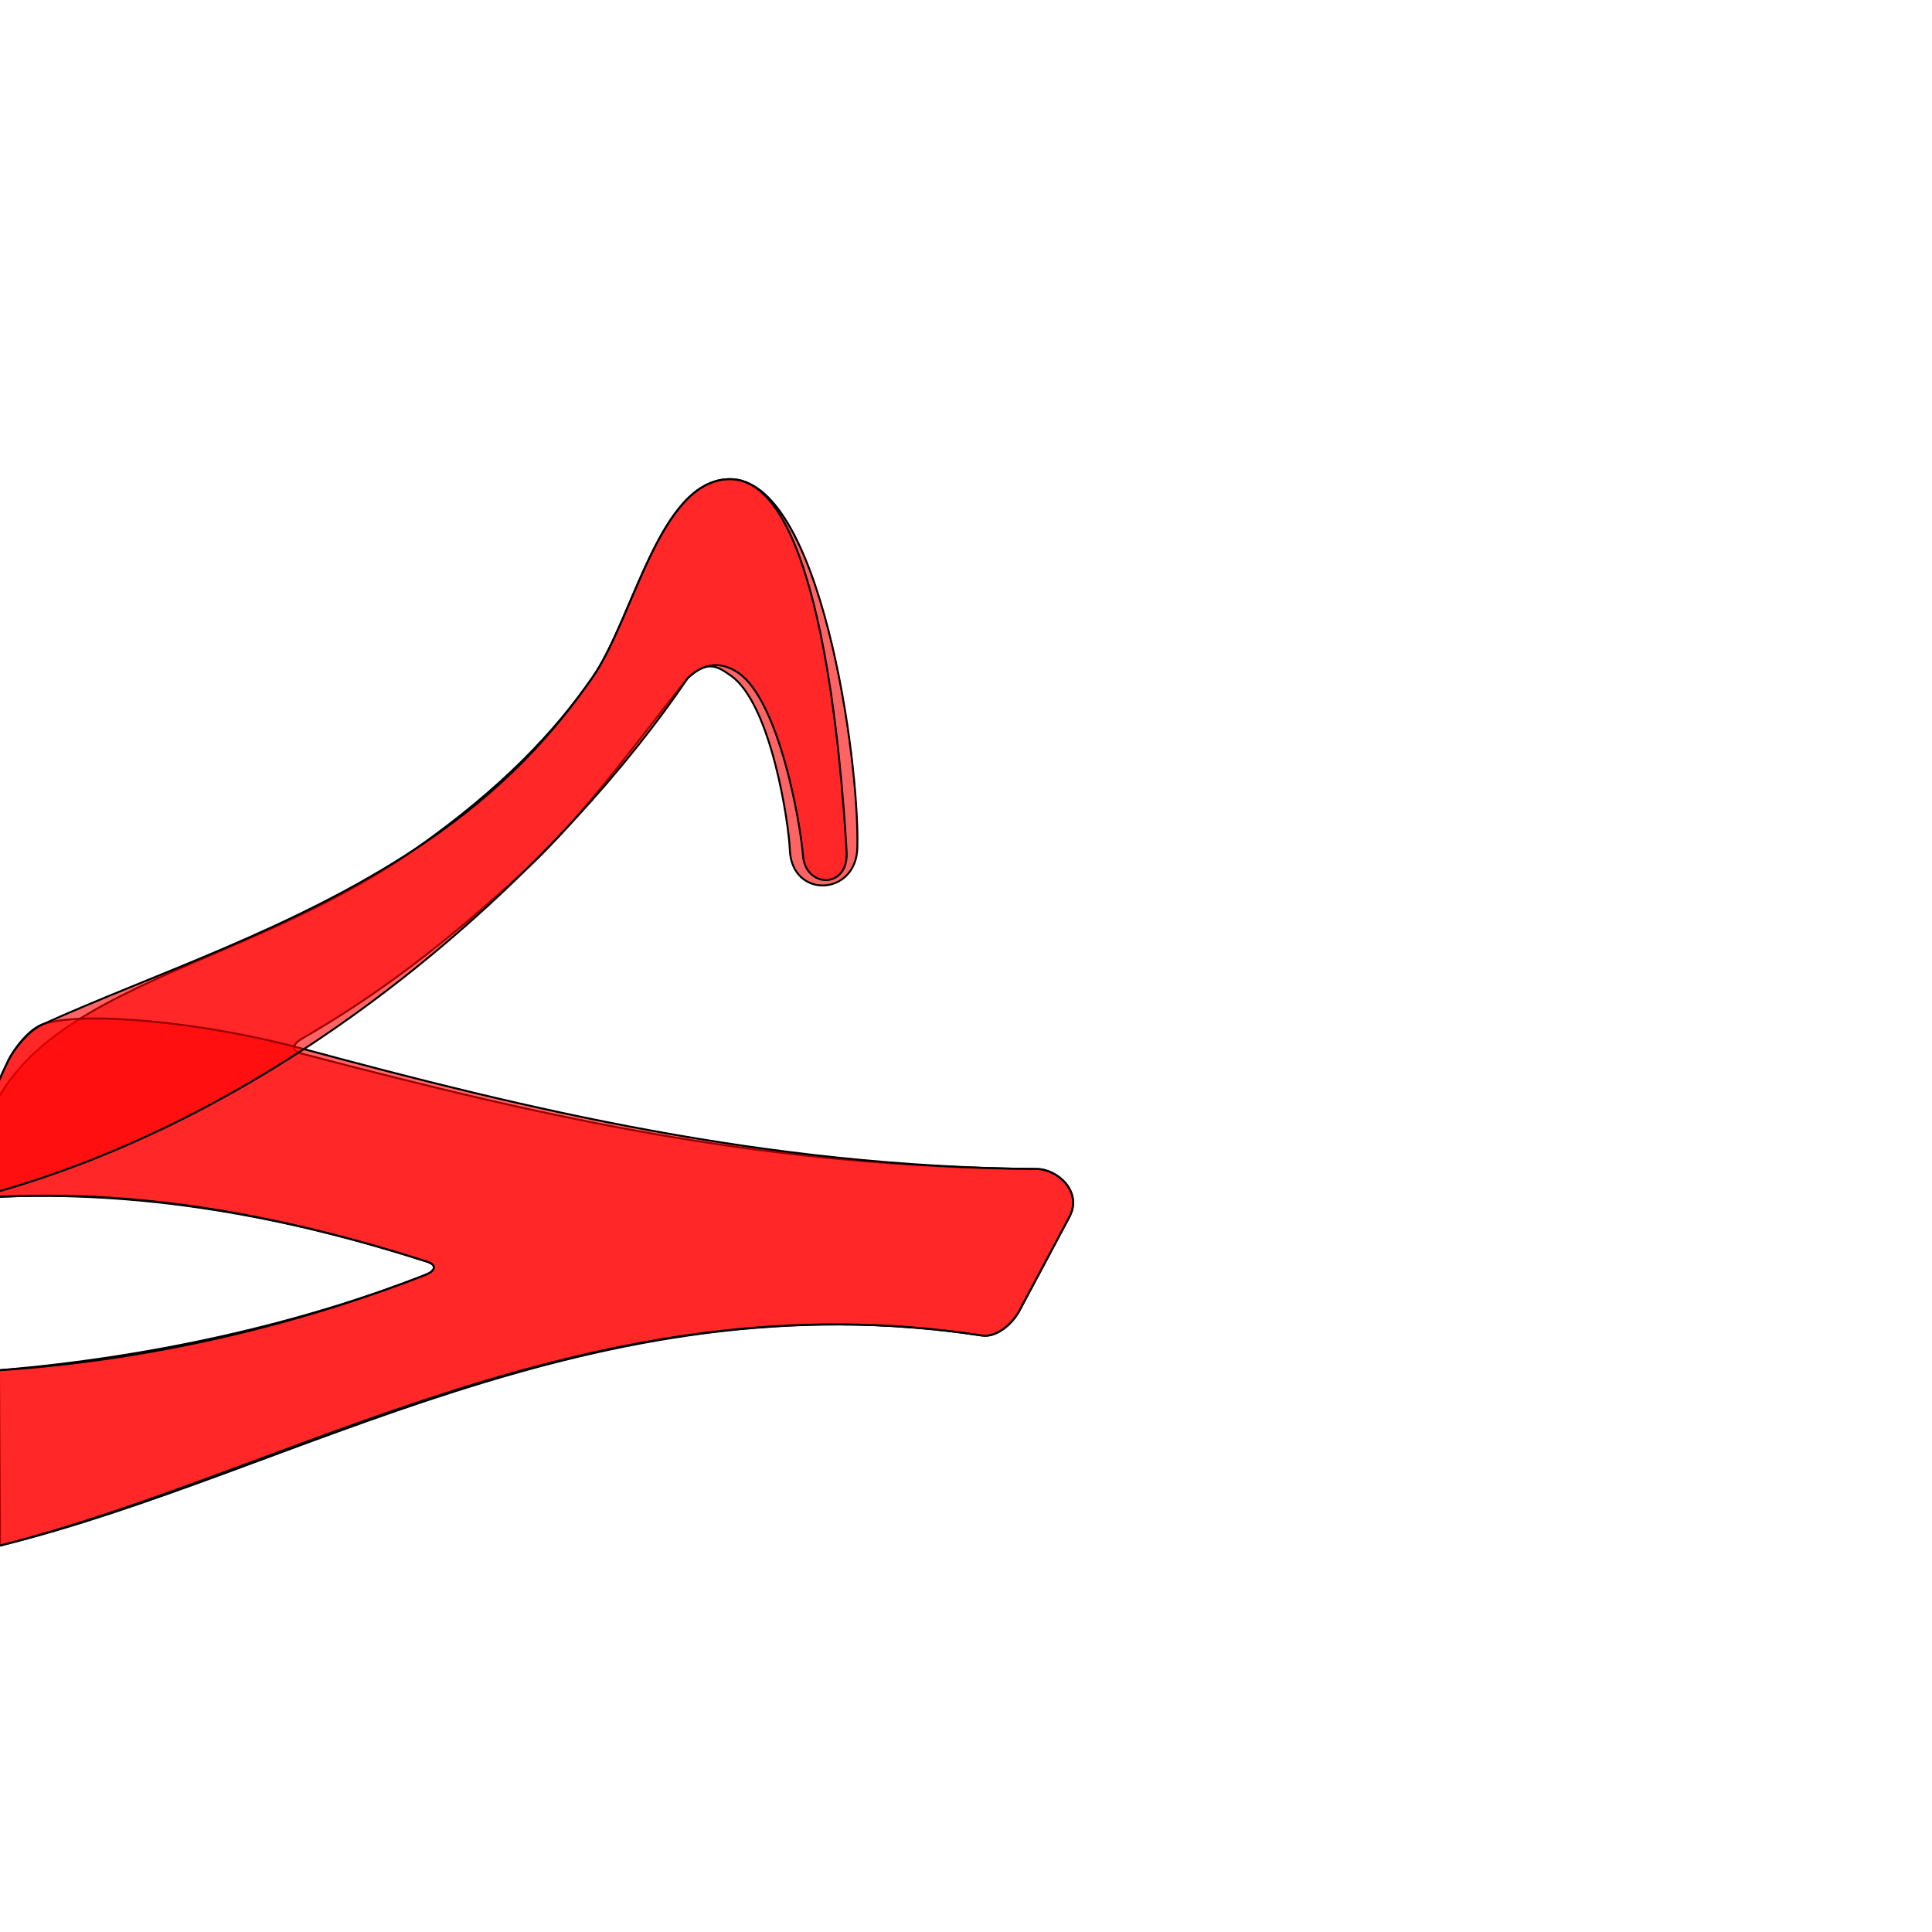
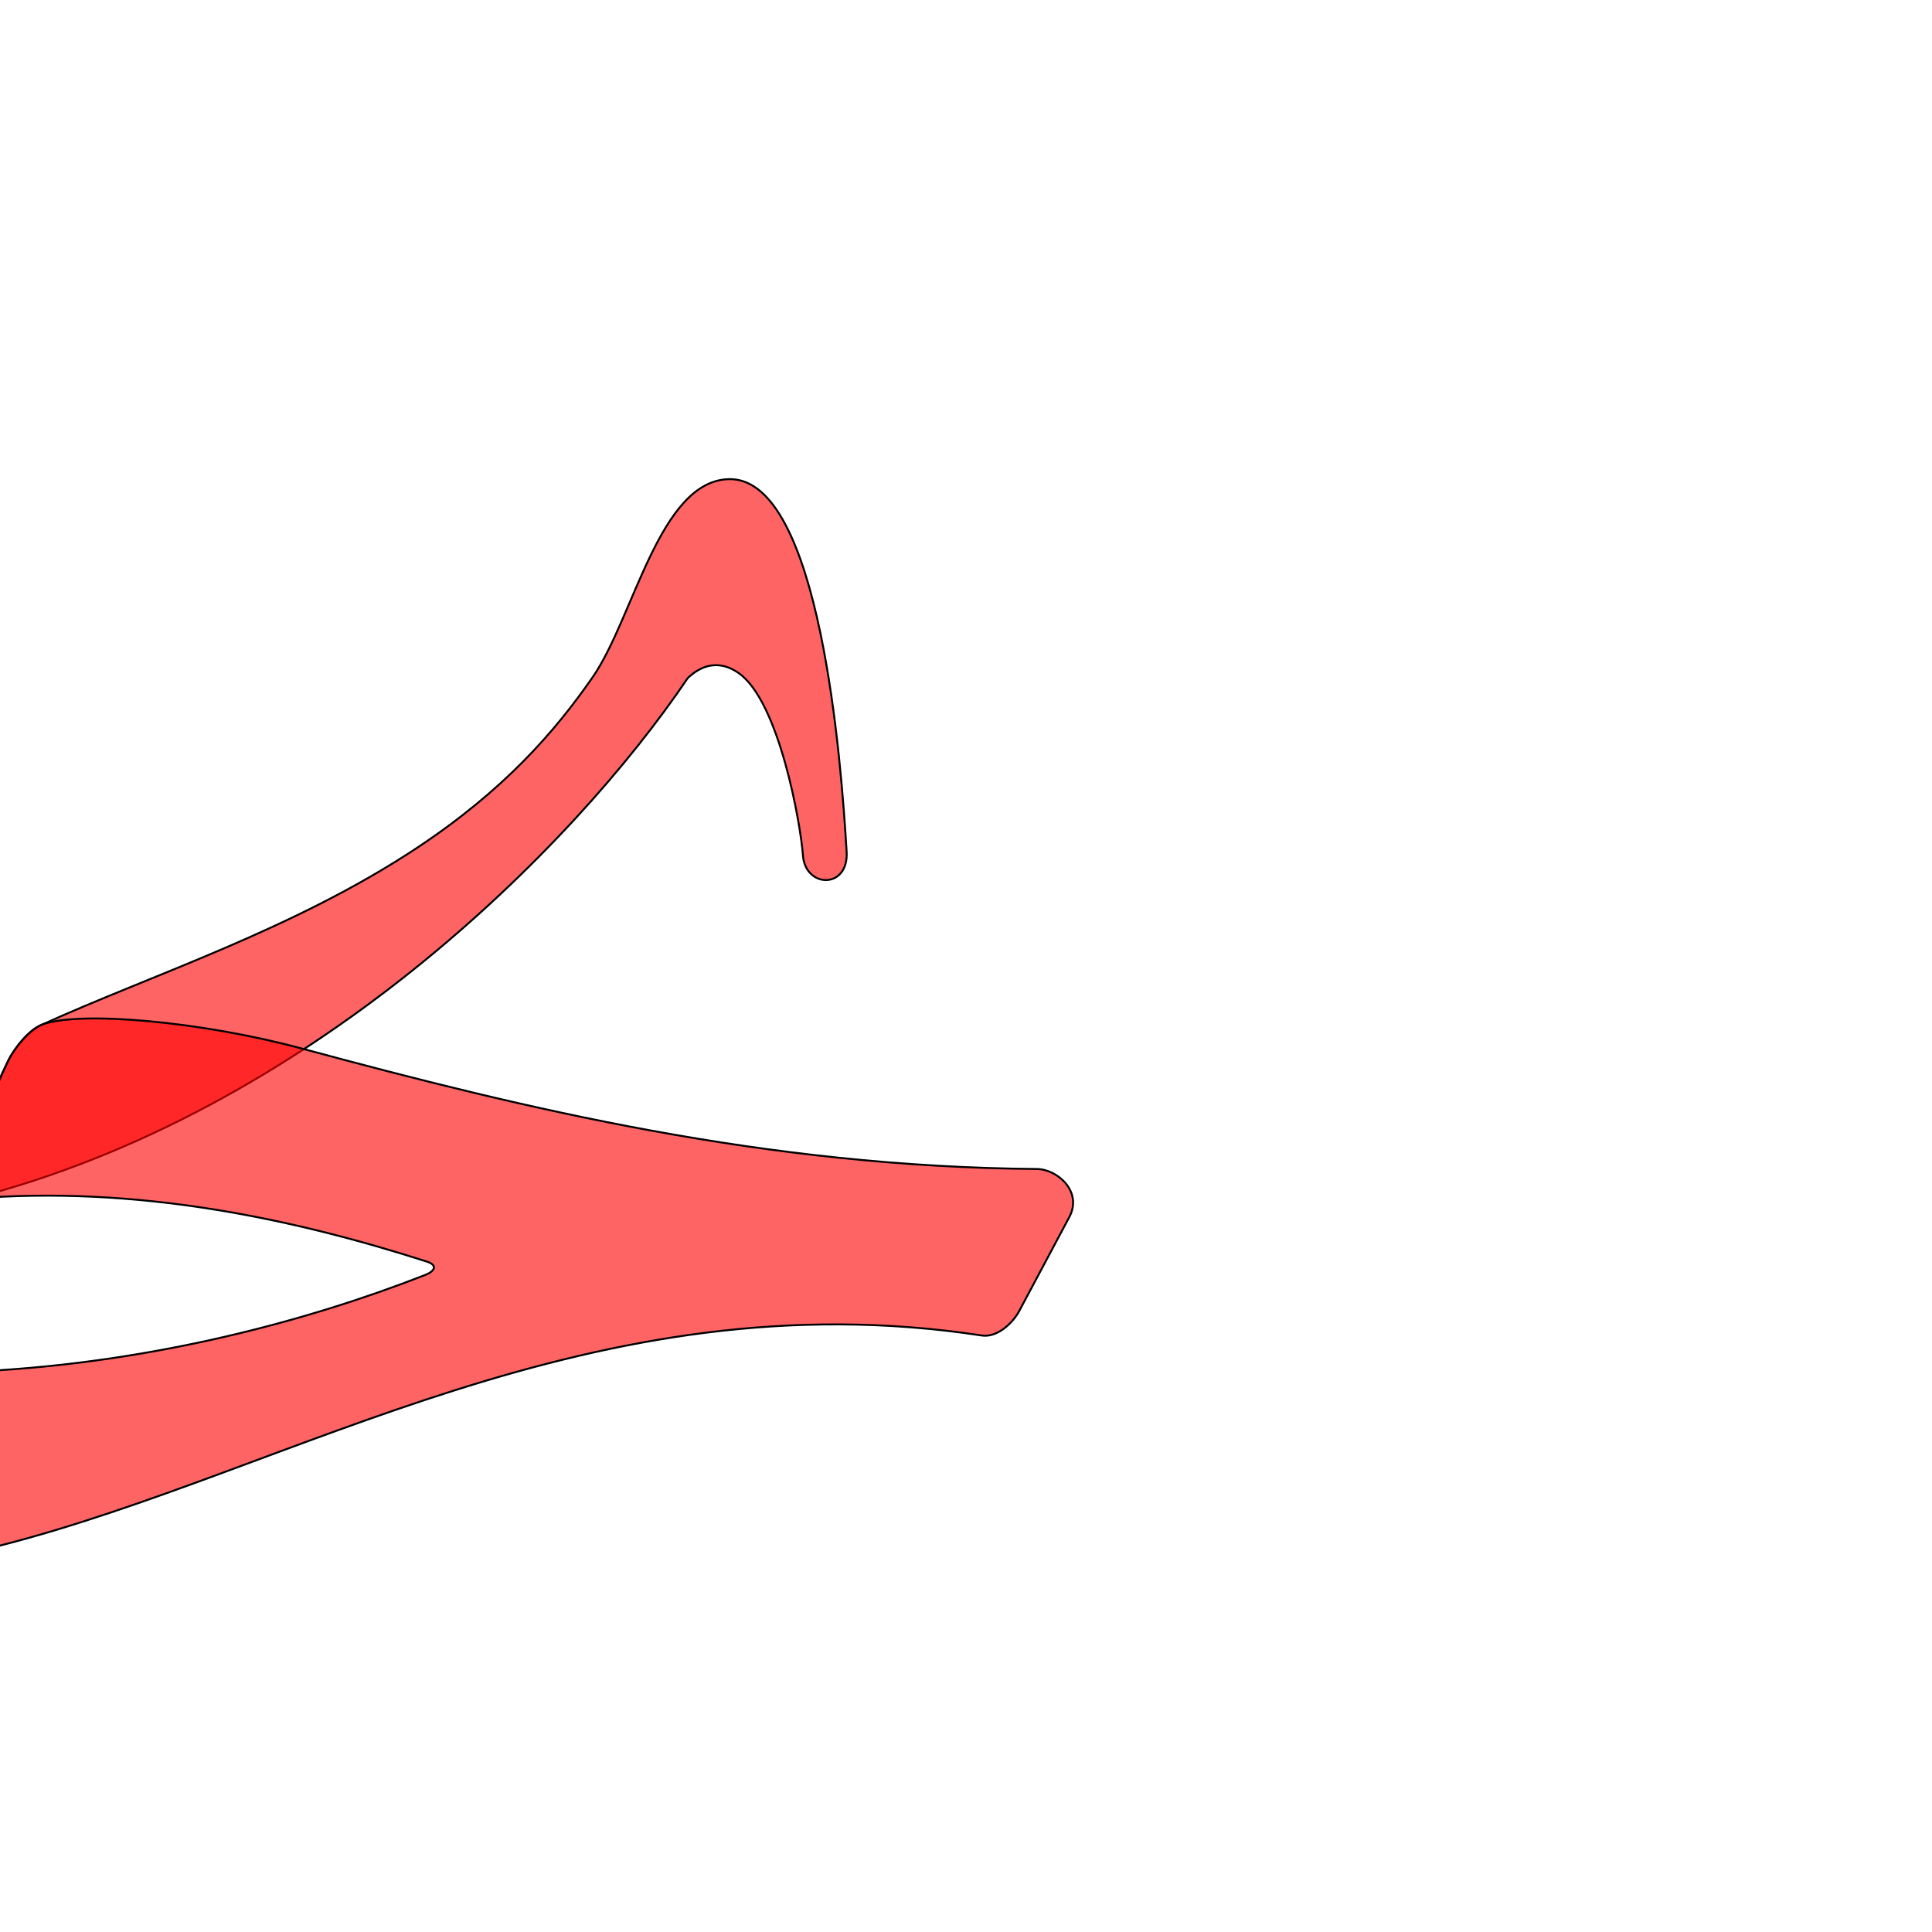
<svg xmlns="http://www.w3.org/2000/svg" version="1.0" width="1000" height="1000" id="svg5496">
  <defs id="defs5498">
    </defs>
+   <path style="fill:#ff0000;fill-opacity:0.608;fill-rule:evenodd;stroke:#000000;stroke-width:1;stroke-linecap:butt;stroke-linejoin:miter;stroke-miterlimit:4;stroke-opacity:1;stroke-dasharray:none" d="m 438.209,440.732 c -2.712,-44.818 -13.465,-193.82 -60.898,-192.729 -36.095,0.83 -49.134,71.661 -70.618,102.611 -19.455,28.027 -45.707,58.378 -91.076,88.389 -63.617,42.081 -136.495,65.34 -193.76,91.289 -7.012,3.177 -14.715,12.783 -17.619,18.75 -9.012,18.517 -14.641,35.607 -23.159,61.655 -0.987,3.018 -4.422,10.453 4.391,9.732 C 159.454,575.983 296.228,439.533 356.021,350.91 c 10.192,-9.553 19.556,-7.252 26.322,-2.521 21.055,14.722 32.092,78.299 33.266,94.418 1.237,16.995 23.79,17.578 22.601,-2.075 z" id="path2851" />
  <g id="layer1" transform="matrix(1.3,0,0,1.3,15.06346,-240)" />
-   <path style="fill:#ff0000;fill-opacity:0.608;fill-rule:evenodd;stroke:#000000;stroke-width:1;stroke-linecap:butt;stroke-linejoin:miter;stroke-miterlimit:4;stroke-opacity:1;stroke-dasharray:none" d="m 443.745,438.999 c 1.295,-44.881 -19.001,-192.087 -66.434,-190.996 -36.095,0.83 -49.134,71.661 -70.618,102.611 -19.455,28.027 -46.619,57.044 -91.076,88.389 C 113.154,511.245 -14.212,510.564 -13.193,620.104 c 85.693,-5.645 164.88,10.693 234.118,32.892 5.756,1.845 4.161,4.966 -0.795,6.904 C 156.157,684.912 79.806,702.503 -0.495,709.238 L 0,800 c 152.421,-37.463 306.91,-139.507 508.237,-108.744 7.779,1.189 15.928,-6.338 19.283,-12.632 l 25.931,-48.629 c 7.085,-13.287 -6.22,-24.834 -16.771,-24.922 -140.626,-1.178 -249.032,-25.26 -380.14,-59.637 -6.717,-1.761 -4.62,-5.327 -0.121,-7.905 37.354,-21.417 74.13,-48.874 116.19,-87.841 29.937,-27.736 60.484,-70.272 83.412,-98.78 10.192,-9.553 15.476,-5.95 22.242,-1.219 21.055,14.722 30.089,77.287 30.542,90.026 0.914,25.667 34.223,24.134 34.94,-0.719 z" id="path2483-9" />
  <path id="path2838" d="m 21.857,530.292 c -7.22,2.671 -14.715,12.783 -17.619,18.75 -9.012,18.517 -14.641,35.607 -23.159,61.655 -0.987,3.018 -4.422,10.453 4.391,9.732 85.49,-6.986 166.217,10.368 235.455,32.568 5.756,1.845 4.161,4.966 -0.795,6.904 C 156.157,684.912 79.892,704.04 -0.495,709.238 -42.913,711.981 -24.054,806.142 0,800 152.04,761.181 306.91,660.493 508.237,691.256 c 7.779,1.189 15.928,-6.338 19.283,-12.632 l 25.931,-48.629 c 7.085,-13.287 -6.22,-24.834 -16.771,-24.922 -140.626,-1.178 -263.758,-30.861 -380.385,-62.333 C 104.125,528.662 41.238,523.123 21.857,530.292 z" style="fill:#ff0000;fill-opacity:0.608;fill-rule:evenodd;stroke:#000000;stroke-width:1;stroke-linecap:butt;stroke-linejoin:miter;stroke-miterlimit:4;stroke-opacity:1;stroke-dasharray:none" />
  <g id="layer1-1" transform="translate(-214.3906,-457.2428)" />
-   <path style="fill:#ff0000;fill-opacity:0.608;fill-rule:evenodd;stroke:#000000;stroke-width:1;stroke-linecap:butt;stroke-linejoin:miter;stroke-miterlimit:4;stroke-opacity:1;stroke-dasharray:none" d="m 438.209,440.732 c -2.712,-44.818 -13.465,-193.82 -60.898,-192.729 -36.095,0.83 -49.134,71.661 -70.618,102.611 -19.455,28.027 -45.707,58.378 -91.076,88.389 -63.617,42.081 -136.495,65.34 -193.76,91.289 -7.012,3.177 -14.715,12.783 -17.619,18.75 -9.012,18.517 -14.641,35.607 -23.159,61.655 -0.987,3.018 -4.422,10.453 4.391,9.732 C 159.454,575.983 296.228,439.533 356.021,350.91 c 10.192,-9.553 19.556,-7.252 26.322,-2.521 21.055,14.722 32.092,78.299 33.266,94.418 1.237,16.995 23.79,17.578 22.601,-2.075 z" id="path2851" />
</svg>
